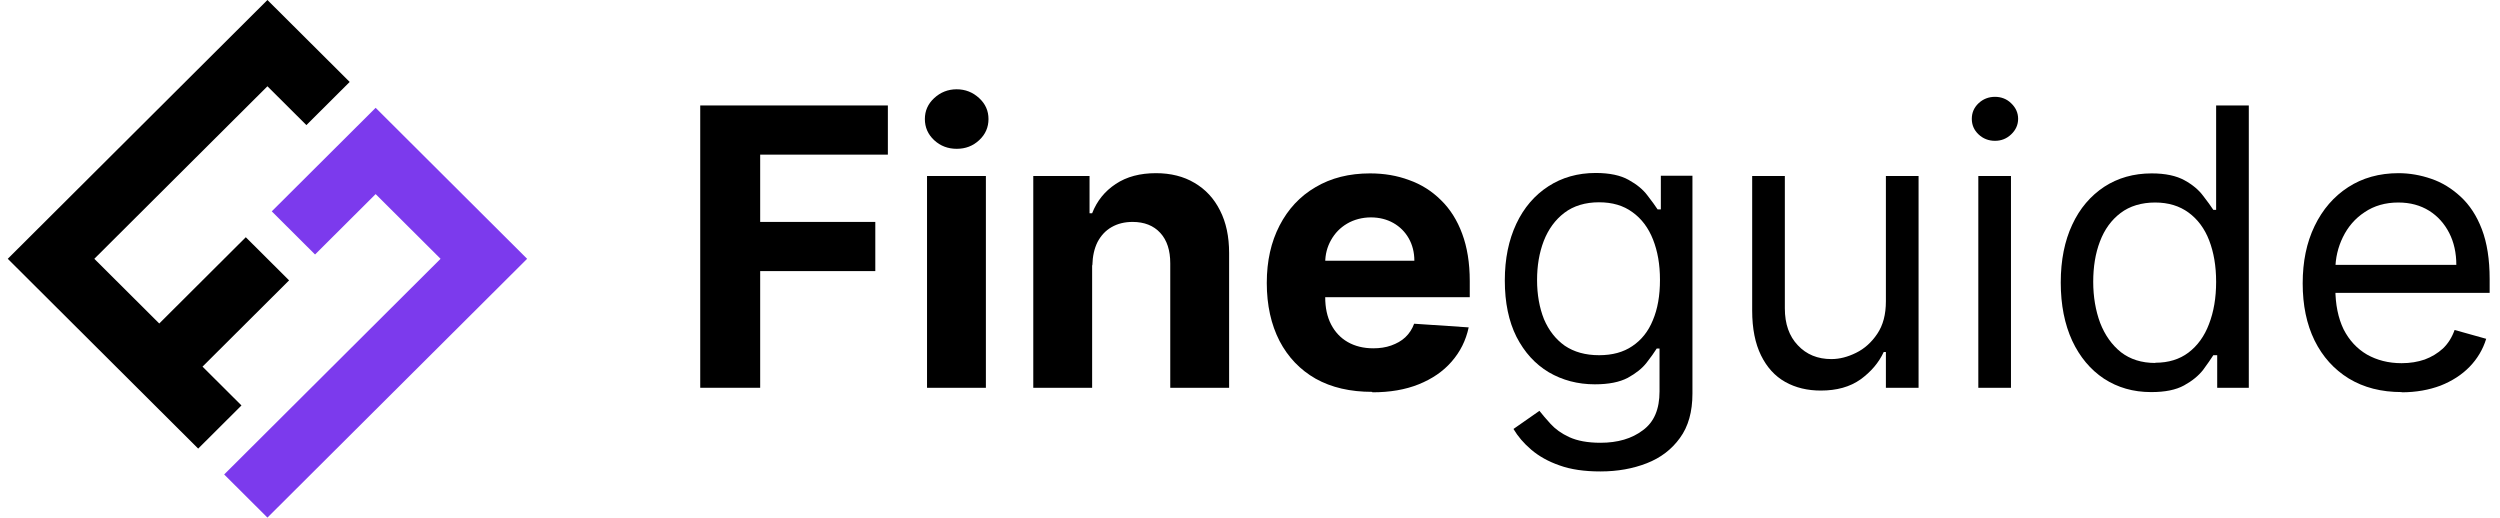
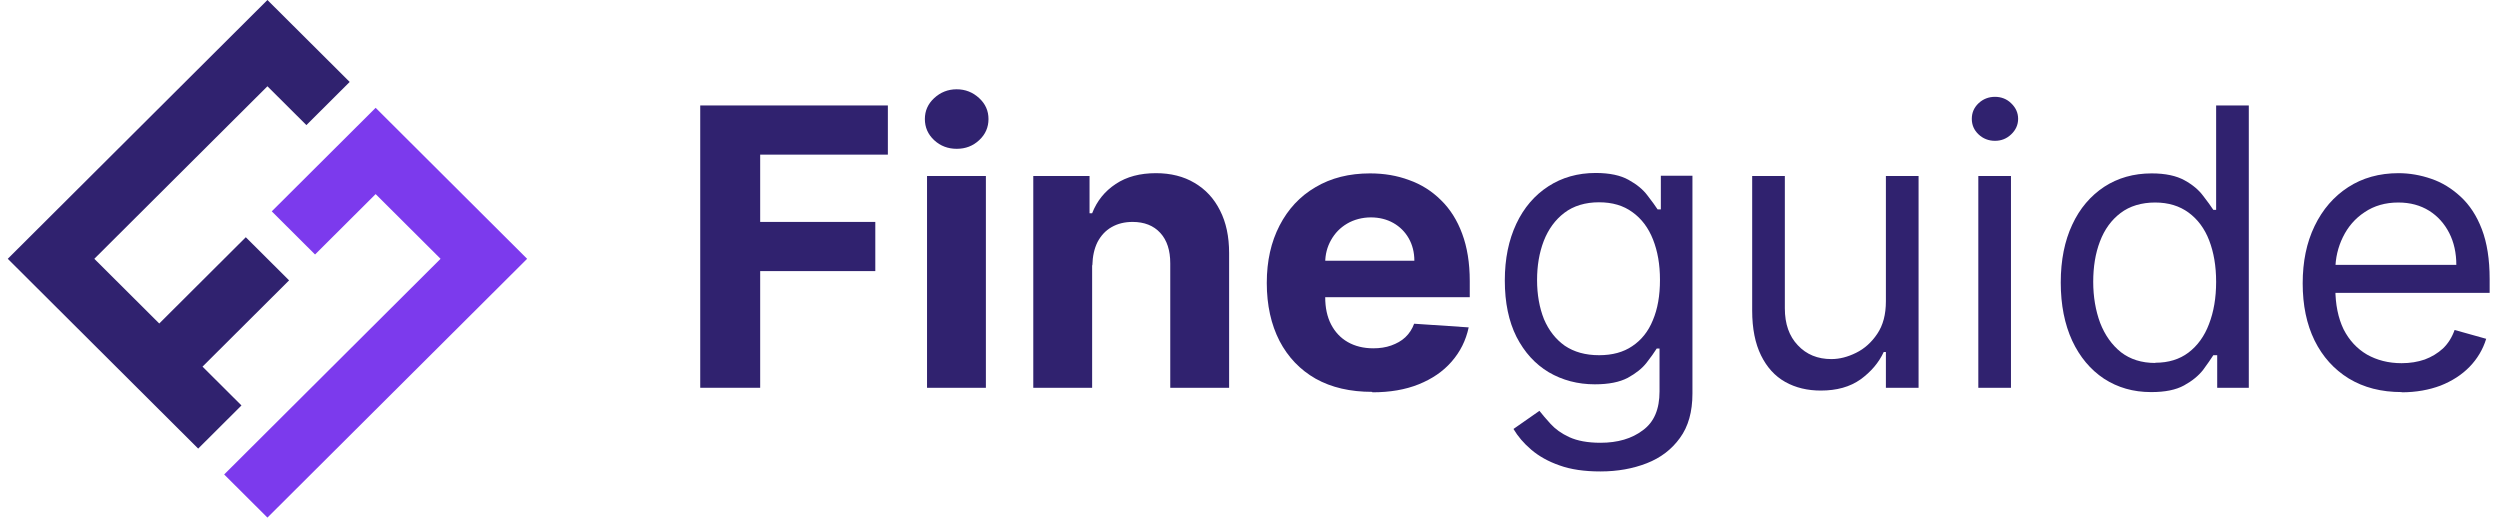
<svg xmlns="http://www.w3.org/2000/svg" width="483px" height="100px" viewBox="0 0 482 100" version="1.1">
  <g id="surface1">
-     <path style=" stroke:none;fill-rule:nonzero;fill:rgb(0%,0%,0%);fill-opacity:1;" d="M 51.168 0 L 67.059 15.832 L 58.695 24.168 L 51.168 16.668 L 17.723 50 L 30.266 62.5 L 46.988 45.832 L 55.352 54.168 L 38.625 70.832 L 46.152 78.332 L 37.789 86.668 L 1 50 Z M 51.168 0 " />
+     <path style=" stroke:none;fill-rule:nonzero;fill:rgb(48, 34, 111);fill-opacity:1;" d="M 51.168 0 L 67.059 15.832 L 58.695 24.168 L 51.168 16.668 L 17.723 50 L 30.266 62.5 L 46.988 45.832 L 55.352 54.168 L 38.625 70.832 L 46.152 78.332 L 37.789 86.668 L 1 50 Z M 51.168 0 " />
    <path style=" stroke:none;fill-rule:nonzero;fill:rgb(48.627%,22.745%,92.941%);fill-opacity:1;" d="M 52.004 40.832 L 60.367 49.168 L 72.074 37.5 L 84.617 50 L 42.809 91.668 L 51.168 100 L 101.34 50 L 72.074 20.832 Z M 52.004 40.832 " />
-     <path style=" stroke:none;fill-rule:nonzero;fill:rgb(0%,0%,0%);fill-opacity:1;" d="M 463.527 75.75 C 459.555 75.75 456.168 74.875 453.285 73.125 C 450.441 71.375 448.227 68.918 446.68 65.793 C 445.129 62.625 444.379 58.957 444.379 54.75 C 444.379 50.543 445.129 46.875 446.68 43.668 C 448.227 40.457 450.398 37.957 453.16 36.168 C 455.918 34.375 459.18 33.457 462.898 33.457 C 465.031 33.457 467.164 33.832 469.215 34.543 C 471.305 35.25 473.184 36.418 474.898 38 C 476.613 39.582 477.996 41.668 478.996 44.293 C 480 46.918 480.5 50.125 480.5 53.918 L 480.5 56.582 L 448.852 56.582 L 448.852 51.168 L 474.062 51.168 C 474.062 48.875 473.605 46.793 472.684 45 C 471.762 43.207 470.469 41.75 468.797 40.707 C 467.121 39.668 465.156 39.125 462.855 39.125 C 460.352 39.125 458.176 39.75 456.336 41 C 454.496 42.207 453.117 43.832 452.156 45.793 C 451.195 47.75 450.691 49.875 450.691 52.125 L 450.691 55.75 C 450.691 58.832 451.238 61.457 452.281 63.625 C 453.367 65.75 454.875 67.375 456.797 68.5 C 458.719 69.582 460.934 70.168 463.488 70.168 C 465.156 70.168 466.621 69.918 467.961 69.457 C 469.297 68.957 470.469 68.25 471.473 67.332 C 472.477 66.375 473.227 65.168 473.73 63.75 L 479.832 65.457 C 479.207 67.5 478.117 69.332 476.613 70.875 C 475.109 72.418 473.227 73.625 471.012 74.5 C 468.797 75.332 466.285 75.793 463.488 75.793 Z M 463.527 75.75 " />
-     <path style=" stroke:none;fill-rule:nonzero;fill:rgb(0%,0%,0%);fill-opacity:1;" d="M 415.07 75.75 C 411.645 75.75 408.633 74.875 406 73.168 C 403.363 71.418 401.316 68.957 399.852 65.832 C 398.391 62.668 397.637 58.918 397.637 54.582 C 397.637 50.25 398.391 46.543 399.852 43.418 C 401.316 40.25 403.406 37.832 406.043 36.082 C 408.672 34.375 411.727 33.5 415.195 33.5 C 417.871 33.5 419.961 33.957 421.551 34.832 C 423.141 35.707 424.309 36.707 425.145 37.832 C 425.984 38.918 426.652 39.832 427.113 40.543 L 427.656 40.543 L 427.656 20.375 L 433.969 20.375 L 433.969 74.918 L 427.863 74.918 L 427.863 68.625 L 427.113 68.625 C 426.652 69.375 425.984 70.293 425.145 71.457 C 424.27 72.582 423.055 73.582 421.469 74.457 C 419.879 75.332 417.789 75.75 415.156 75.75 Z M 415.91 70.082 C 418.457 70.082 420.59 69.418 422.305 68.125 C 424.059 66.793 425.398 64.957 426.273 62.625 C 427.195 60.25 427.656 57.543 427.656 54.457 C 427.656 51.375 427.195 48.75 426.316 46.457 C 425.438 44.168 424.102 42.375 422.348 41.082 C 420.59 39.793 418.457 39.125 415.867 39.125 C 413.273 39.125 410.973 39.793 409.176 41.168 C 407.418 42.5 406.082 44.332 405.203 46.668 C 404.324 48.957 403.91 51.582 403.91 54.457 C 403.91 57.332 404.367 60 405.246 62.375 C 406.168 64.75 407.504 66.625 409.262 68.043 C 411.059 69.418 413.23 70.125 415.91 70.125 Z M 415.91 70.082 " />
-     <path style=" stroke:none;fill-rule:nonzero;fill:rgb(0%,0%,0%);fill-opacity:1;" d="M 381.711 74.918 L 381.711 34 L 388.02 34 L 388.02 74.918 Z M 384.93 27.207 C 383.715 27.207 382.629 26.793 381.75 25.957 C 380.871 25.125 380.453 24.125 380.453 22.957 C 380.453 21.793 380.871 20.793 381.75 19.957 C 382.629 19.125 383.715 18.707 384.93 18.707 C 386.141 18.707 387.227 19.125 388.062 19.957 C 388.941 20.793 389.402 21.793 389.402 22.957 C 389.402 24.125 388.941 25.125 388.062 25.957 C 387.188 26.793 386.141 27.207 384.93 27.207 Z M 384.93 27.207 " />
-     <path style=" stroke:none;fill-rule:nonzero;fill:rgb(0%,0%,0%);fill-opacity:1;" d="M 363.855 58.168 L 363.855 34 L 370.168 34 L 370.168 74.918 L 363.855 74.918 L 363.855 68 L 363.438 68 C 362.477 70.082 360.969 71.832 358.965 73.293 C 356.914 74.75 354.363 75.457 351.27 75.457 C 348.723 75.457 346.422 74.918 344.414 73.793 C 342.406 72.668 340.863 70.957 339.734 68.668 C 338.605 66.375 338.02 63.5 338.02 60 L 338.02 34 L 344.332 34 L 344.332 59.582 C 344.332 62.582 345.168 64.957 346.84 66.707 C 348.512 68.5 350.688 69.375 353.32 69.375 C 354.91 69.375 356.496 68.957 358.086 68.168 C 359.719 67.375 361.094 66.125 362.184 64.5 C 363.312 62.832 363.855 60.75 363.855 58.207 Z M 363.855 58.168 " />
-     <path style=" stroke:none;fill-rule:nonzero;fill:rgb(0%,0%,0%);fill-opacity:1;" d="M 308.668 91.082 C 305.617 91.082 302.984 90.707 300.809 89.918 C 298.637 89.168 296.793 88.125 295.332 86.875 C 293.867 85.625 292.738 84.293 291.902 82.875 L 296.918 79.375 C 297.508 80.125 298.215 80.957 299.094 81.918 C 299.973 82.875 301.145 83.75 302.691 84.457 C 304.238 85.168 306.242 85.543 308.711 85.543 C 312.016 85.543 314.773 84.75 316.902 83.125 C 319.078 81.543 320.121 79.043 320.121 75.625 L 320.121 67.332 L 319.582 67.332 C 319.121 68.082 318.453 69 317.617 70.082 C 316.777 71.168 315.566 72.125 313.98 73 C 312.387 73.832 310.297 74.25 307.625 74.25 C 304.32 74.25 301.352 73.457 298.719 71.918 C 296.082 70.332 294.035 68.082 292.488 65.082 C 290.984 62.082 290.23 58.457 290.23 54.207 C 290.23 49.957 290.984 46.375 292.445 43.25 C 293.91 40.125 296 37.707 298.637 36 C 301.266 34.293 304.32 33.418 307.789 33.418 C 310.465 33.418 312.598 33.875 314.145 34.75 C 315.734 35.625 316.945 36.625 317.781 37.75 C 318.621 38.832 319.289 39.75 319.75 40.457 L 320.375 40.457 L 320.375 33.957 L 326.48 33.957 L 326.48 76.043 C 326.48 79.543 325.684 82.418 324.055 84.625 C 322.465 86.832 320.332 88.457 317.656 89.5 C 314.98 90.543 312.016 91.082 308.711 91.082 Z M 308.461 68.625 C 311.012 68.625 313.145 68.043 314.855 66.875 C 316.613 65.707 317.949 64.043 318.828 61.875 C 319.75 59.707 320.207 57.125 320.207 54.082 C 320.207 51.043 319.75 48.543 318.871 46.293 C 317.992 44.043 316.652 42.25 314.898 41 C 313.145 39.707 311.012 39.082 308.418 39.082 C 305.824 39.082 303.523 39.75 301.727 41.125 C 299.973 42.457 298.637 44.293 297.758 46.543 C 296.879 48.832 296.461 51.332 296.461 54.125 C 296.461 56.918 296.918 59.457 297.797 61.668 C 298.719 63.832 300.055 65.543 301.812 66.793 C 303.609 68 305.781 68.625 308.461 68.625 Z M 308.461 68.625 " />
-     <path style=" stroke:none;fill-rule:nonzero;fill:rgb(0%,0%,0%);fill-opacity:1;" d="M 264.602 75.707 C 260.379 75.707 256.742 74.875 253.688 73.168 C 250.68 71.457 248.34 69 246.707 65.875 C 245.078 62.707 244.242 58.957 244.242 54.668 C 244.242 50.375 245.078 46.75 246.707 43.582 C 248.34 40.418 250.637 37.918 253.648 36.168 C 256.66 34.375 260.172 33.5 264.184 33.5 C 266.902 33.5 269.41 33.918 271.75 34.793 C 274.094 35.625 276.141 36.918 277.898 38.668 C 279.652 40.375 281.035 42.543 281.996 45.168 C 282.957 47.75 283.457 50.793 283.457 54.293 L 283.457 57.418 L 248.797 57.418 L 248.797 50.375 L 272.754 50.375 C 272.754 48.75 272.379 47.293 271.668 46.043 C 270.957 44.793 269.953 43.793 268.699 43.082 C 267.445 42.375 265.98 42 264.352 42 C 262.719 42 261.09 42.418 259.754 43.207 C 258.414 44 257.41 45.043 256.66 46.375 C 255.906 47.707 255.531 49.168 255.531 50.75 L 255.531 57.418 C 255.531 59.457 255.906 61.207 256.66 62.668 C 257.41 64.125 258.496 65.293 259.879 66.082 C 261.258 66.875 262.93 67.293 264.809 67.293 C 266.066 67.293 267.234 67.125 268.281 66.75 C 269.324 66.375 270.246 65.875 271 65.168 C 271.75 64.457 272.336 63.582 272.711 62.543 L 283.25 63.25 C 282.703 65.793 281.617 67.957 279.945 69.875 C 278.316 71.75 276.184 73.207 273.59 74.25 C 271 75.293 268.031 75.793 264.645 75.793 Z M 264.602 75.707 " />
-     <path style=" stroke:none;fill-rule:nonzero;fill:rgb(0%,0%,0%);fill-opacity:1;" d="M 210.5 51.25 L 210.5 74.918 L 199.129 74.918 L 199.129 34 L 210 34 L 210 41.207 L 210.5 41.207 C 211.422 38.832 212.926 36.957 215.059 35.543 C 217.191 34.125 219.785 33.457 222.836 33.457 C 225.68 33.457 228.188 34.082 230.277 35.332 C 232.41 36.582 234.039 38.332 235.211 40.668 C 236.383 42.957 236.965 45.707 236.965 48.875 L 236.965 74.918 L 225.594 74.918 L 225.594 50.875 C 225.594 48.375 224.969 46.418 223.672 45 C 222.375 43.582 220.578 42.875 218.32 42.875 C 216.773 42.875 215.434 43.207 214.266 43.875 C 213.094 44.543 212.215 45.5 211.547 46.75 C 210.922 48 210.586 49.5 210.543 51.25 Z M 210.5 51.25 " />
-     <path style=" stroke:none;fill-rule:nonzero;fill:rgb(0%,0%,0%);fill-opacity:1;" d="M 178.602 74.918 L 178.602 34 L 189.973 34 L 189.973 74.918 Z M 184.328 28.75 C 182.656 28.75 181.195 28.207 179.98 27.082 C 178.77 25.957 178.184 24.582 178.184 23 C 178.184 21.418 178.77 20.082 179.98 18.957 C 181.195 17.832 182.656 17.25 184.328 17.25 C 186 17.25 187.465 17.832 188.676 18.957 C 189.891 20.082 190.477 21.418 190.477 23 C 190.477 24.582 189.891 25.957 188.676 27.082 C 187.465 28.207 186.043 28.75 184.328 28.75 Z M 184.328 28.75 " />
-     <path style=" stroke:none;fill-rule:nonzero;fill:rgb(0%,0%,0%);fill-opacity:1;" d="M 134.785 74.918 L 134.785 20.375 L 171.035 20.375 L 171.035 29.875 L 146.367 29.875 L 146.367 42.875 L 168.609 42.875 L 168.609 52.375 L 146.367 52.375 L 146.367 74.918 Z M 134.785 74.918 " />
+     <path style=" stroke:none;fill-rule:nonzero;fill:rgb(48, 34, 111);fill-opacity:1;" d="M 463.527 75.75 C 459.555 75.75 456.168 74.875 453.285 73.125 C 450.441 71.375 448.227 68.918 446.68 65.793 C 445.129 62.625 444.379 58.957 444.379 54.75 C 444.379 50.543 445.129 46.875 446.68 43.668 C 448.227 40.457 450.398 37.957 453.16 36.168 C 455.918 34.375 459.18 33.457 462.898 33.457 C 465.031 33.457 467.164 33.832 469.215 34.543 C 471.305 35.25 473.184 36.418 474.898 38 C 476.613 39.582 477.996 41.668 478.996 44.293 C 480 46.918 480.5 50.125 480.5 53.918 L 480.5 56.582 L 448.852 56.582 L 448.852 51.168 L 474.062 51.168 C 474.062 48.875 473.605 46.793 472.684 45 C 471.762 43.207 470.469 41.75 468.797 40.707 C 467.121 39.668 465.156 39.125 462.855 39.125 C 460.352 39.125 458.176 39.75 456.336 41 C 454.496 42.207 453.117 43.832 452.156 45.793 C 451.195 47.75 450.691 49.875 450.691 52.125 L 450.691 55.75 C 450.691 58.832 451.238 61.457 452.281 63.625 C 453.367 65.75 454.875 67.375 456.797 68.5 C 458.719 69.582 460.934 70.168 463.488 70.168 C 465.156 70.168 466.621 69.918 467.961 69.457 C 469.297 68.957 470.469 68.25 471.473 67.332 C 472.477 66.375 473.227 65.168 473.73 63.75 L 479.832 65.457 C 479.207 67.5 478.117 69.332 476.613 70.875 C 475.109 72.418 473.227 73.625 471.012 74.5 C 468.797 75.332 466.285 75.793 463.488 75.793 Z M 463.527 75.75 " />
+     <path style=" stroke:none;fill-rule:nonzero;fill:rgb(48, 34, 111);fill-opacity:1;" d="M 415.07 75.75 C 411.645 75.75 408.633 74.875 406 73.168 C 403.363 71.418 401.316 68.957 399.852 65.832 C 398.391 62.668 397.637 58.918 397.637 54.582 C 397.637 50.25 398.391 46.543 399.852 43.418 C 401.316 40.25 403.406 37.832 406.043 36.082 C 408.672 34.375 411.727 33.5 415.195 33.5 C 417.871 33.5 419.961 33.957 421.551 34.832 C 423.141 35.707 424.309 36.707 425.145 37.832 C 425.984 38.918 426.652 39.832 427.113 40.543 L 427.656 40.543 L 427.656 20.375 L 433.969 20.375 L 433.969 74.918 L 427.863 74.918 L 427.863 68.625 L 427.113 68.625 C 426.652 69.375 425.984 70.293 425.145 71.457 C 424.27 72.582 423.055 73.582 421.469 74.457 C 419.879 75.332 417.789 75.75 415.156 75.75 Z M 415.91 70.082 C 418.457 70.082 420.59 69.418 422.305 68.125 C 424.059 66.793 425.398 64.957 426.273 62.625 C 427.195 60.25 427.656 57.543 427.656 54.457 C 427.656 51.375 427.195 48.75 426.316 46.457 C 425.438 44.168 424.102 42.375 422.348 41.082 C 420.59 39.793 418.457 39.125 415.867 39.125 C 413.273 39.125 410.973 39.793 409.176 41.168 C 407.418 42.5 406.082 44.332 405.203 46.668 C 404.324 48.957 403.91 51.582 403.91 54.457 C 403.91 57.332 404.367 60 405.246 62.375 C 406.168 64.75 407.504 66.625 409.262 68.043 C 411.059 69.418 413.23 70.125 415.91 70.125 Z M 415.91 70.082 " />
+     <path style=" stroke:none;fill-rule:nonzero;fill:rgb(48, 34, 111);fill-opacity:1;" d="M 381.711 74.918 L 381.711 34 L 388.02 34 L 388.02 74.918 Z M 384.93 27.207 C 383.715 27.207 382.629 26.793 381.75 25.957 C 380.871 25.125 380.453 24.125 380.453 22.957 C 380.453 21.793 380.871 20.793 381.75 19.957 C 382.629 19.125 383.715 18.707 384.93 18.707 C 386.141 18.707 387.227 19.125 388.062 19.957 C 388.941 20.793 389.402 21.793 389.402 22.957 C 389.402 24.125 388.941 25.125 388.062 25.957 C 387.188 26.793 386.141 27.207 384.93 27.207 Z M 384.93 27.207 " />
+     <path style=" stroke:none;fill-rule:nonzero;fill:rgb(48, 34, 111);fill-opacity:1;" d="M 363.855 58.168 L 363.855 34 L 370.168 34 L 370.168 74.918 L 363.855 74.918 L 363.855 68 L 363.438 68 C 362.477 70.082 360.969 71.832 358.965 73.293 C 356.914 74.75 354.363 75.457 351.27 75.457 C 348.723 75.457 346.422 74.918 344.414 73.793 C 342.406 72.668 340.863 70.957 339.734 68.668 C 338.605 66.375 338.02 63.5 338.02 60 L 338.02 34 L 344.332 34 L 344.332 59.582 C 344.332 62.582 345.168 64.957 346.84 66.707 C 348.512 68.5 350.688 69.375 353.32 69.375 C 354.91 69.375 356.496 68.957 358.086 68.168 C 359.719 67.375 361.094 66.125 362.184 64.5 C 363.312 62.832 363.855 60.75 363.855 58.207 Z M 363.855 58.168 " />
+     <path style=" stroke:none;fill-rule:nonzero;fill:rgb(48, 34, 111);fill-opacity:1;" d="M 308.668 91.082 C 305.617 91.082 302.984 90.707 300.809 89.918 C 298.637 89.168 296.793 88.125 295.332 86.875 C 293.867 85.625 292.738 84.293 291.902 82.875 L 296.918 79.375 C 297.508 80.125 298.215 80.957 299.094 81.918 C 299.973 82.875 301.145 83.75 302.691 84.457 C 304.238 85.168 306.242 85.543 308.711 85.543 C 312.016 85.543 314.773 84.75 316.902 83.125 C 319.078 81.543 320.121 79.043 320.121 75.625 L 320.121 67.332 L 319.582 67.332 C 319.121 68.082 318.453 69 317.617 70.082 C 316.777 71.168 315.566 72.125 313.98 73 C 312.387 73.832 310.297 74.25 307.625 74.25 C 304.32 74.25 301.352 73.457 298.719 71.918 C 296.082 70.332 294.035 68.082 292.488 65.082 C 290.984 62.082 290.23 58.457 290.23 54.207 C 290.23 49.957 290.984 46.375 292.445 43.25 C 293.91 40.125 296 37.707 298.637 36 C 301.266 34.293 304.32 33.418 307.789 33.418 C 310.465 33.418 312.598 33.875 314.145 34.75 C 315.734 35.625 316.945 36.625 317.781 37.75 C 318.621 38.832 319.289 39.75 319.75 40.457 L 320.375 40.457 L 320.375 33.957 L 326.48 33.957 L 326.48 76.043 C 326.48 79.543 325.684 82.418 324.055 84.625 C 322.465 86.832 320.332 88.457 317.656 89.5 C 314.98 90.543 312.016 91.082 308.711 91.082 Z M 308.461 68.625 C 311.012 68.625 313.145 68.043 314.855 66.875 C 316.613 65.707 317.949 64.043 318.828 61.875 C 319.75 59.707 320.207 57.125 320.207 54.082 C 320.207 51.043 319.75 48.543 318.871 46.293 C 317.992 44.043 316.652 42.25 314.898 41 C 313.145 39.707 311.012 39.082 308.418 39.082 C 305.824 39.082 303.523 39.75 301.727 41.125 C 299.973 42.457 298.637 44.293 297.758 46.543 C 296.879 48.832 296.461 51.332 296.461 54.125 C 296.461 56.918 296.918 59.457 297.797 61.668 C 298.719 63.832 300.055 65.543 301.812 66.793 C 303.609 68 305.781 68.625 308.461 68.625 Z M 308.461 68.625 " />
+     <path style=" stroke:none;fill-rule:nonzero;fill:rgb(48, 34, 111);fill-opacity:1;" d="M 264.602 75.707 C 260.379 75.707 256.742 74.875 253.688 73.168 C 250.68 71.457 248.34 69 246.707 65.875 C 245.078 62.707 244.242 58.957 244.242 54.668 C 244.242 50.375 245.078 46.75 246.707 43.582 C 248.34 40.418 250.637 37.918 253.648 36.168 C 256.66 34.375 260.172 33.5 264.184 33.5 C 266.902 33.5 269.41 33.918 271.75 34.793 C 274.094 35.625 276.141 36.918 277.898 38.668 C 279.652 40.375 281.035 42.543 281.996 45.168 C 282.957 47.75 283.457 50.793 283.457 54.293 L 283.457 57.418 L 248.797 57.418 L 248.797 50.375 L 272.754 50.375 C 272.754 48.75 272.379 47.293 271.668 46.043 C 270.957 44.793 269.953 43.793 268.699 43.082 C 267.445 42.375 265.98 42 264.352 42 C 262.719 42 261.09 42.418 259.754 43.207 C 258.414 44 257.41 45.043 256.66 46.375 C 255.906 47.707 255.531 49.168 255.531 50.75 L 255.531 57.418 C 255.531 59.457 255.906 61.207 256.66 62.668 C 257.41 64.125 258.496 65.293 259.879 66.082 C 261.258 66.875 262.93 67.293 264.809 67.293 C 266.066 67.293 267.234 67.125 268.281 66.75 C 269.324 66.375 270.246 65.875 271 65.168 C 271.75 64.457 272.336 63.582 272.711 62.543 L 283.25 63.25 C 282.703 65.793 281.617 67.957 279.945 69.875 C 278.316 71.75 276.184 73.207 273.59 74.25 C 271 75.293 268.031 75.793 264.645 75.793 Z M 264.602 75.707 " />
+     <path style=" stroke:none;fill-rule:nonzero;fill:rgb(48, 34, 111);fill-opacity:1;" d="M 210.5 51.25 L 210.5 74.918 L 199.129 74.918 L 199.129 34 L 210 34 L 210 41.207 L 210.5 41.207 C 211.422 38.832 212.926 36.957 215.059 35.543 C 217.191 34.125 219.785 33.457 222.836 33.457 C 225.68 33.457 228.188 34.082 230.277 35.332 C 232.41 36.582 234.039 38.332 235.211 40.668 C 236.383 42.957 236.965 45.707 236.965 48.875 L 236.965 74.918 L 225.594 74.918 L 225.594 50.875 C 225.594 48.375 224.969 46.418 223.672 45 C 222.375 43.582 220.578 42.875 218.32 42.875 C 216.773 42.875 215.434 43.207 214.266 43.875 C 213.094 44.543 212.215 45.5 211.547 46.75 C 210.922 48 210.586 49.5 210.543 51.25 Z M 210.5 51.25 " />
+     <path style=" stroke:none;fill-rule:nonzero;fill:rgb(48, 34, 111);fill-opacity:1;" d="M 178.602 74.918 L 178.602 34 L 189.973 34 L 189.973 74.918 Z M 184.328 28.75 C 182.656 28.75 181.195 28.207 179.98 27.082 C 178.77 25.957 178.184 24.582 178.184 23 C 178.184 21.418 178.77 20.082 179.98 18.957 C 181.195 17.832 182.656 17.25 184.328 17.25 C 186 17.25 187.465 17.832 188.676 18.957 C 189.891 20.082 190.477 21.418 190.477 23 C 190.477 24.582 189.891 25.957 188.676 27.082 C 187.465 28.207 186.043 28.75 184.328 28.75 Z M 184.328 28.75 " />
+     <path style=" stroke:none;fill-rule:nonzero;fill:rgb(48, 34, 111);fill-opacity:1;" d="M 134.785 74.918 L 134.785 20.375 L 171.035 20.375 L 171.035 29.875 L 146.367 29.875 L 146.367 42.875 L 168.609 42.875 L 168.609 52.375 L 146.367 52.375 L 146.367 74.918 Z M 134.785 74.918 " />
  </g>
</svg>
